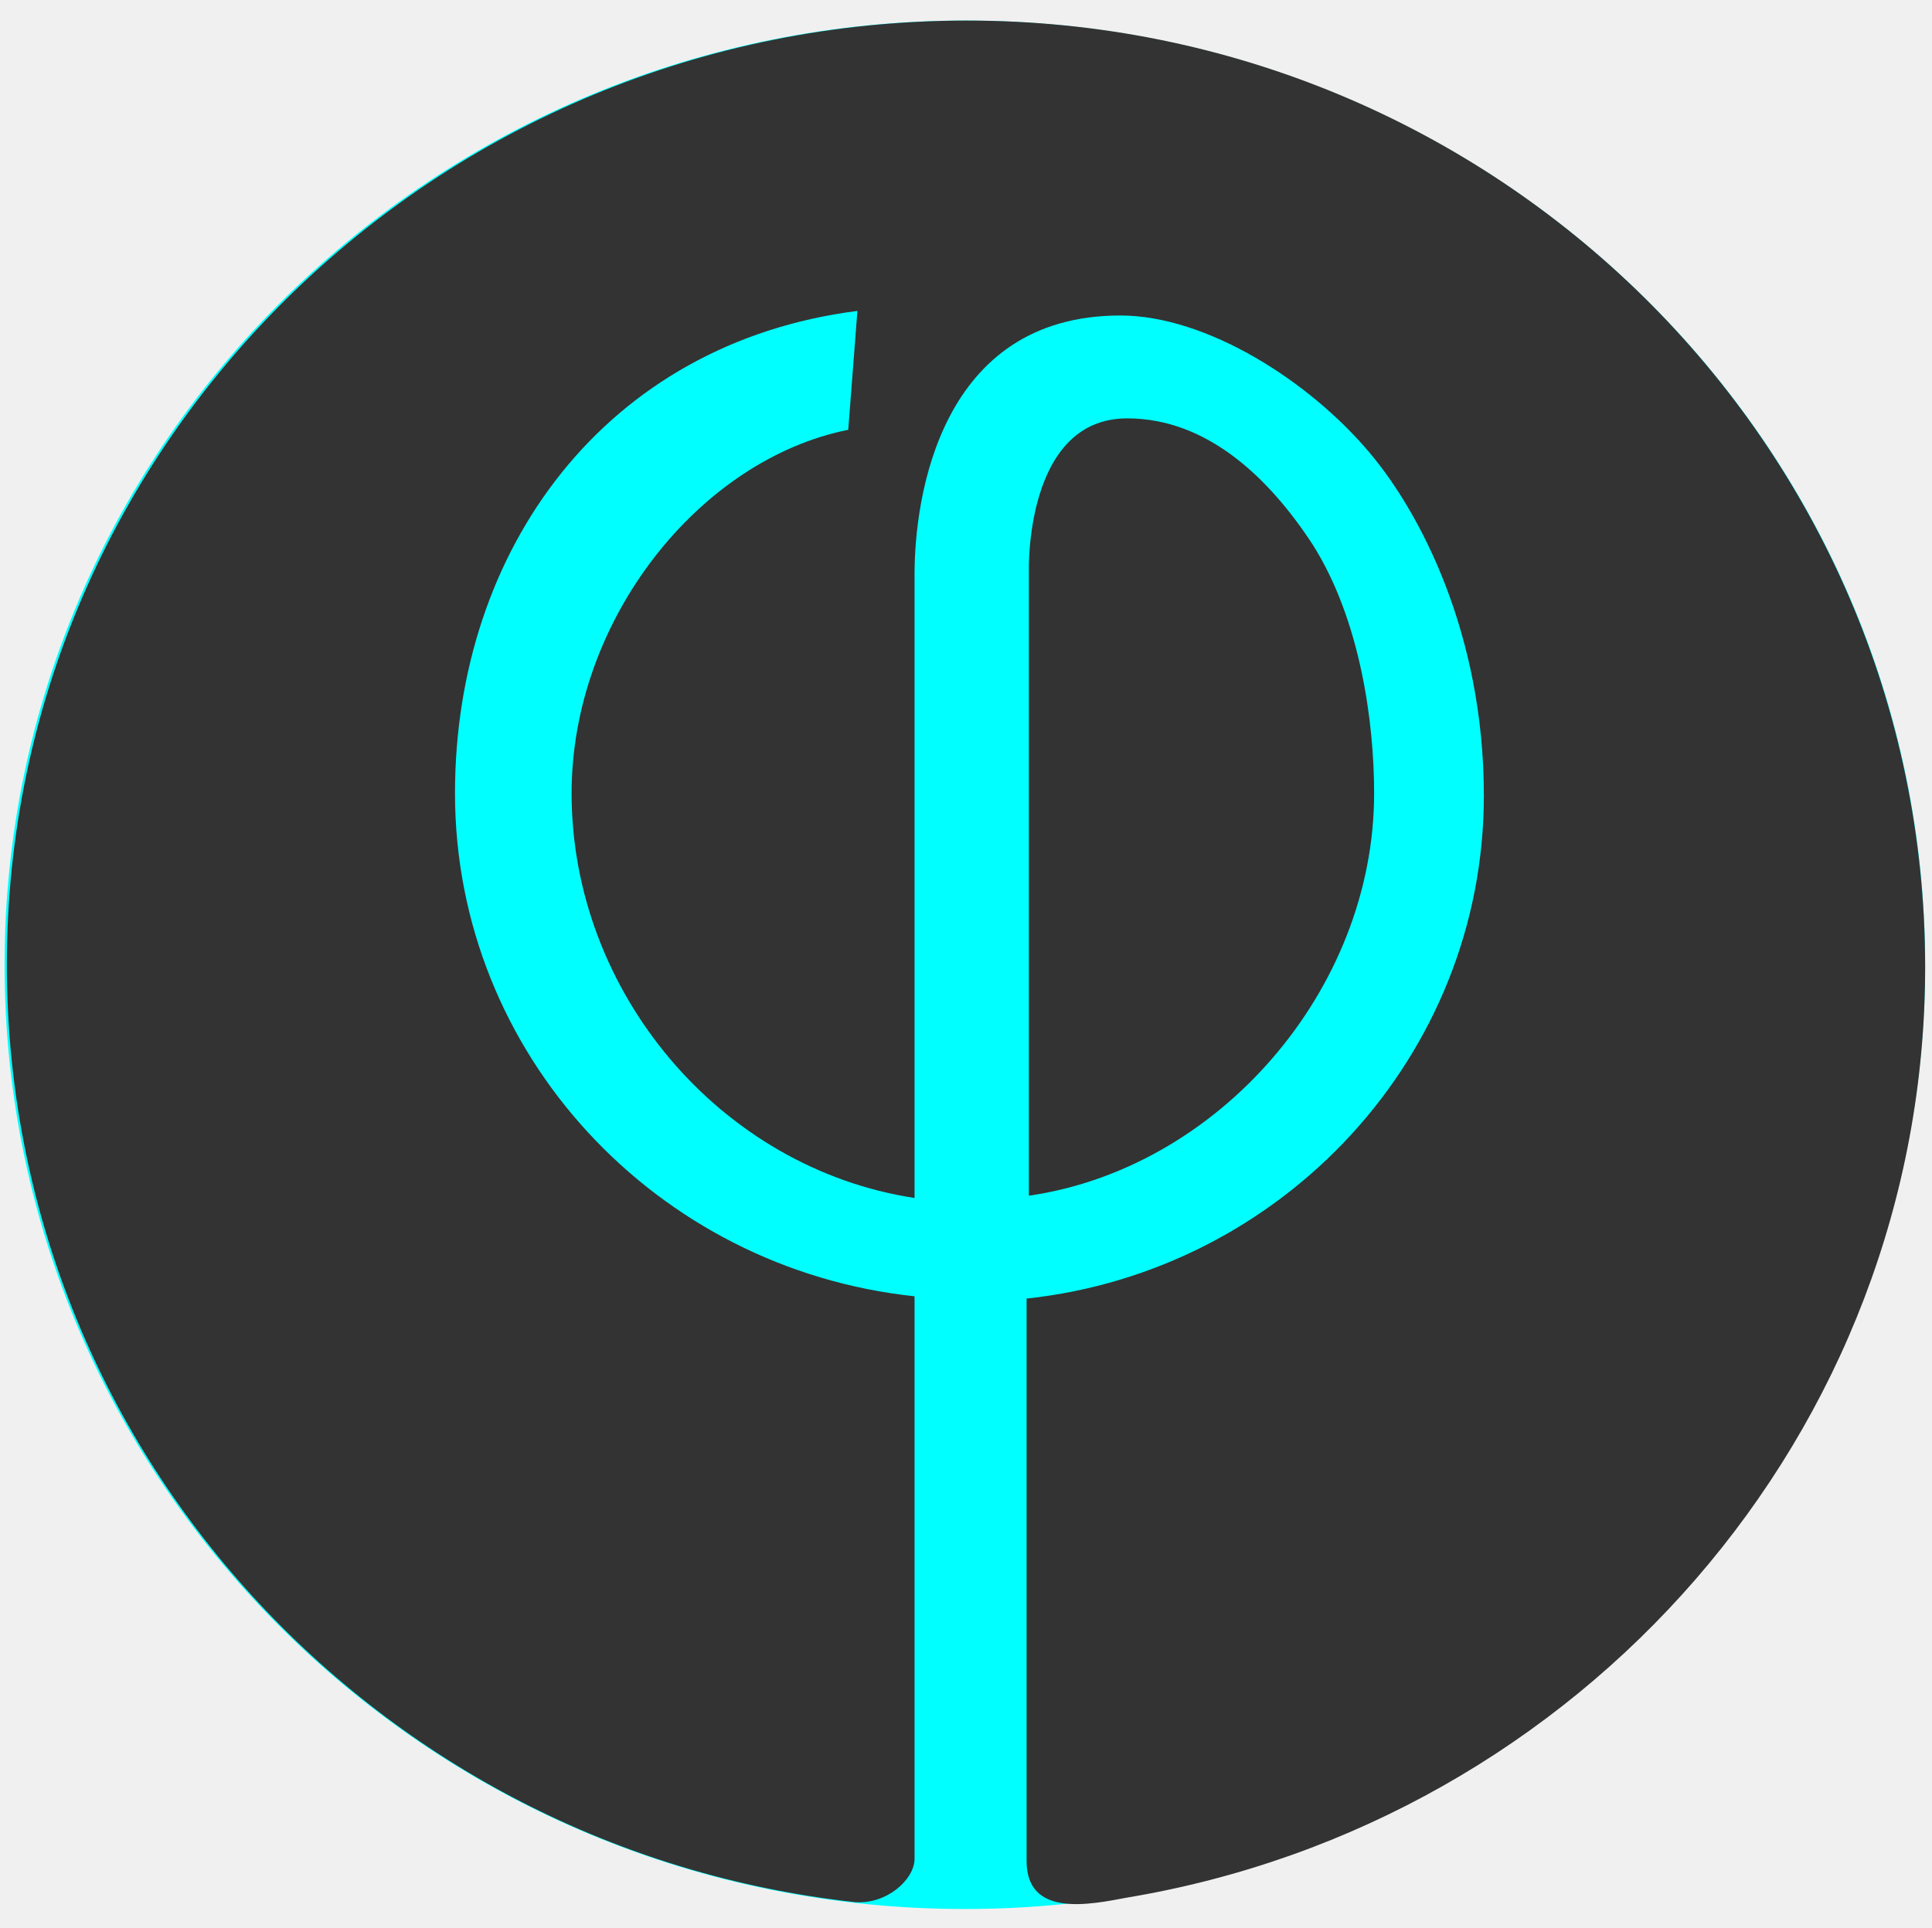
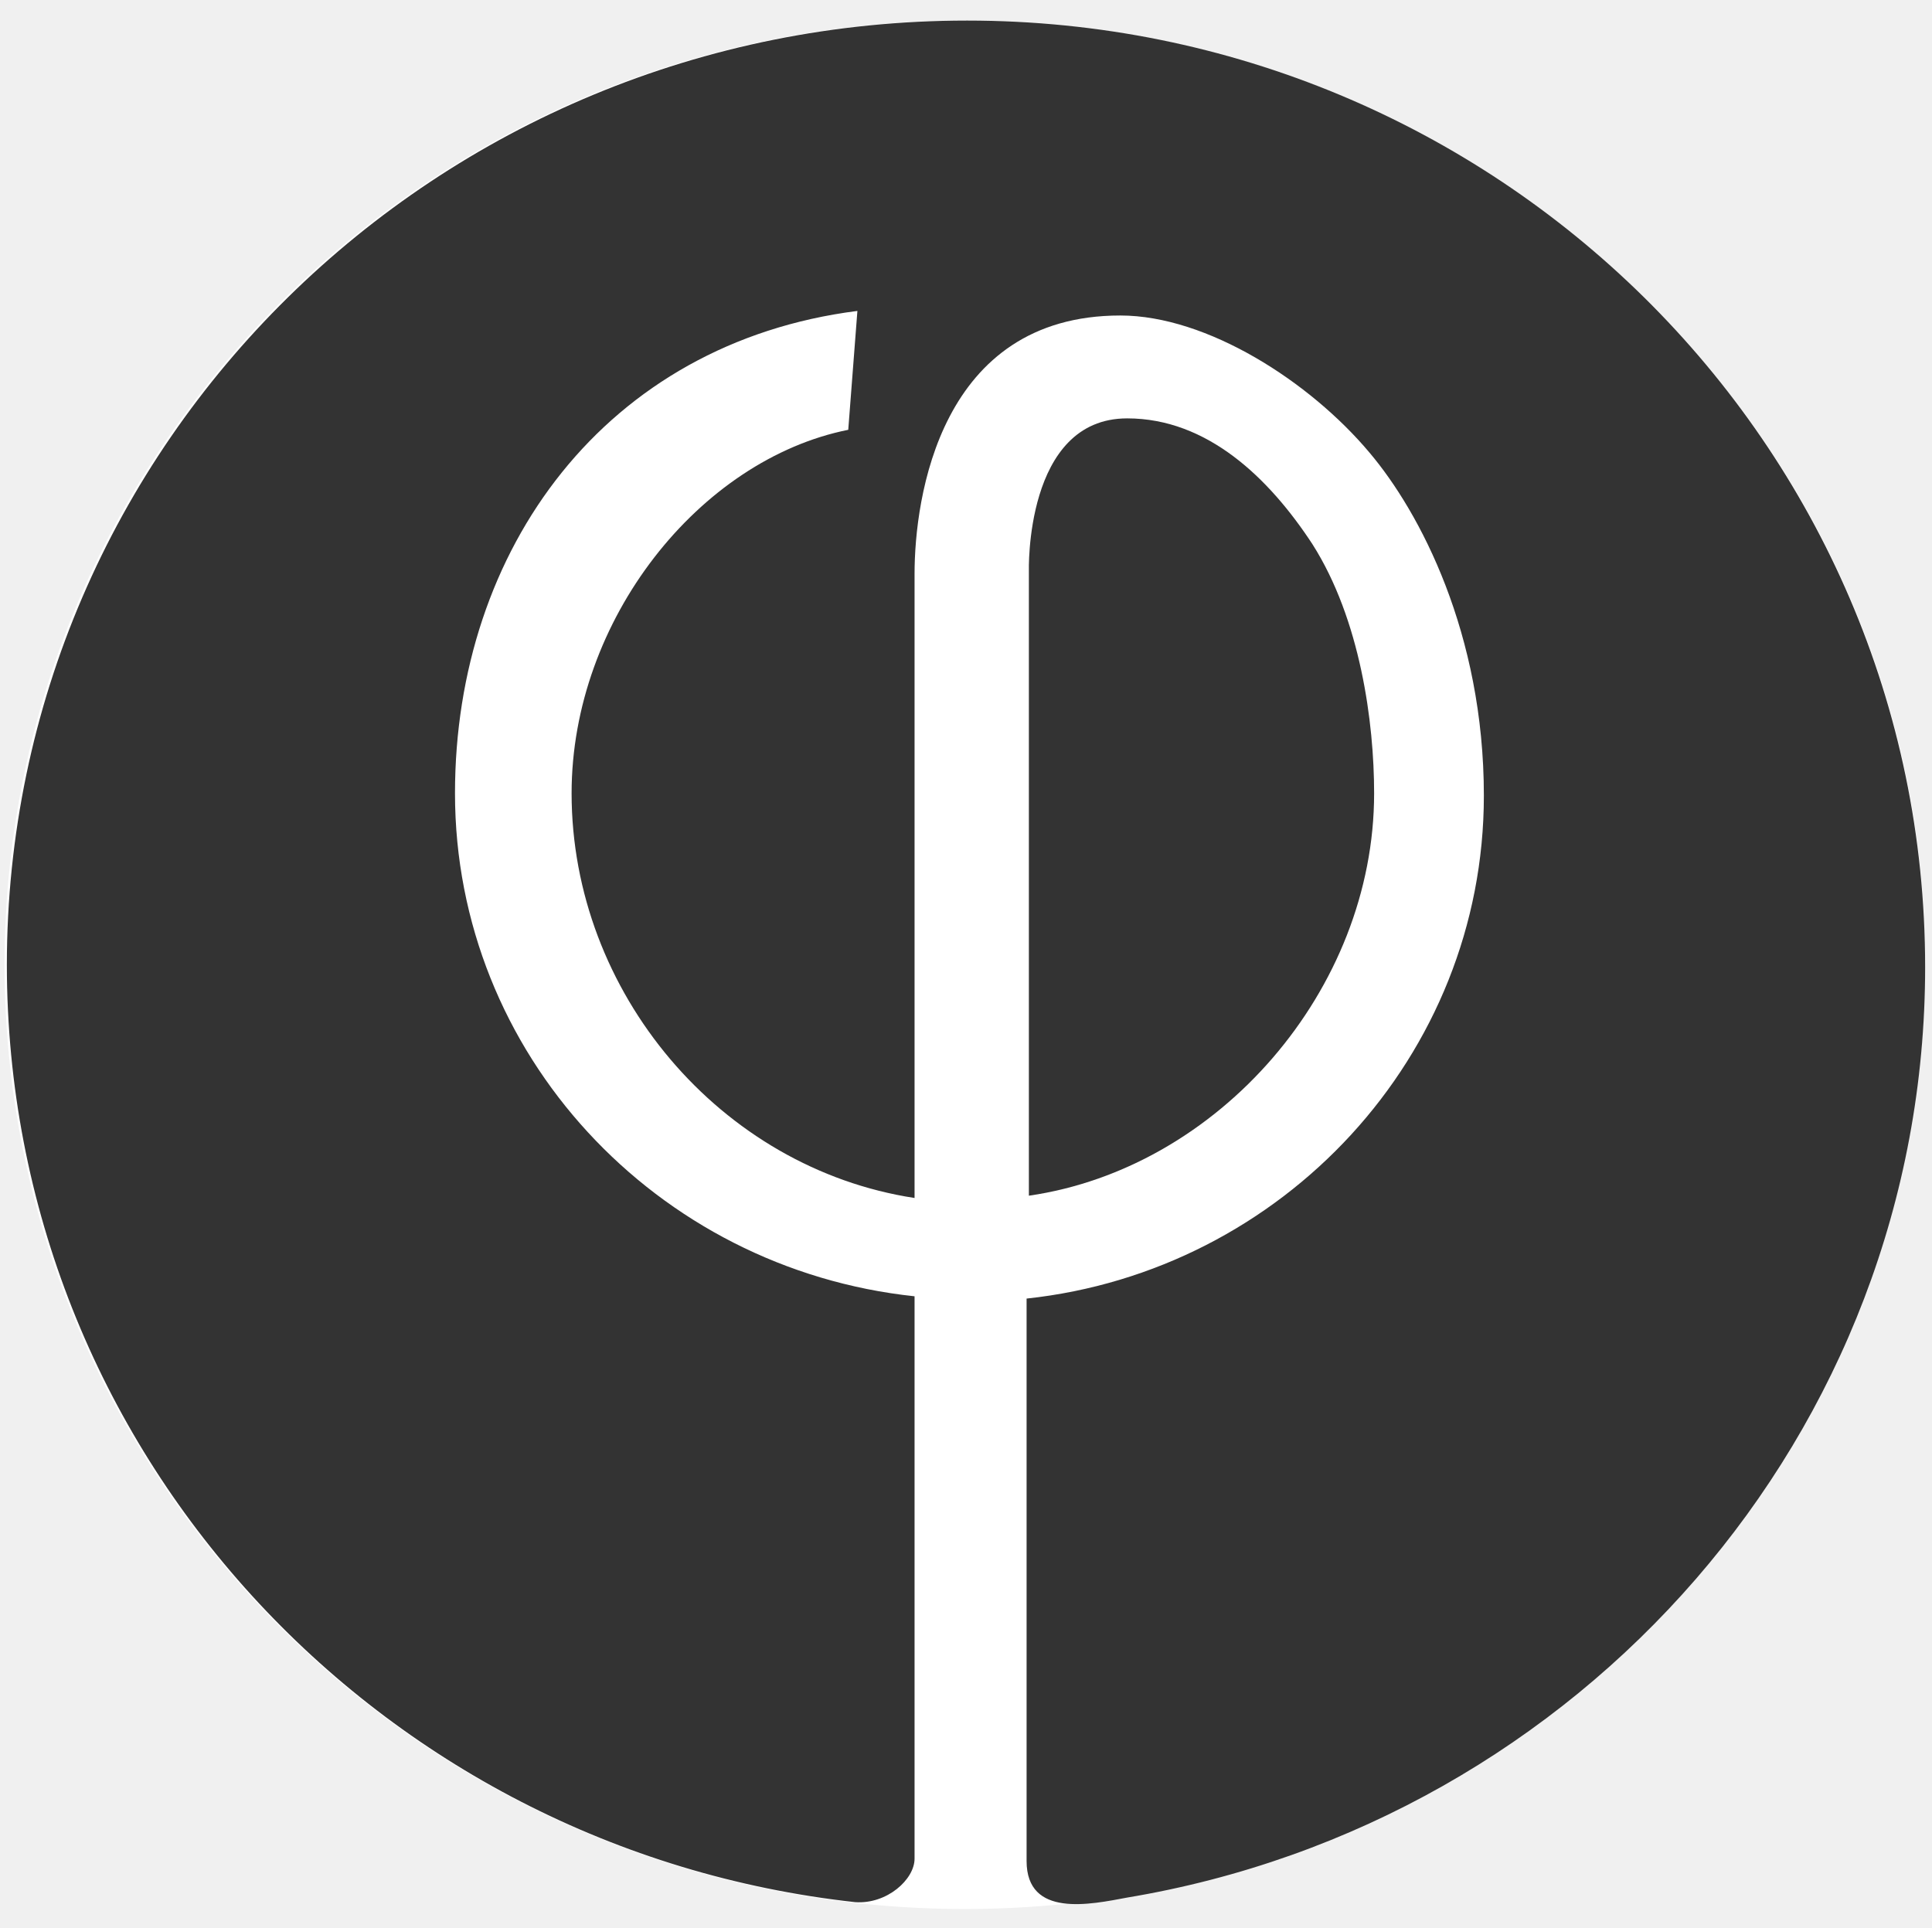
<svg xmlns="http://www.w3.org/2000/svg" version="1.1" x="0px" y="0px" viewBox="-263 354.7 84.5 84.3" style="enable-background:new -263 354.7 84.5 84.3;" xml:space="preserve">
  <style type="text/css">
- 		.st0{fill:#00FFFF;}
+ 		.st0{fill:#FFFFFF;}
		.st1{fill:#333333;}
	</style>
  <g id="Layer_2">
    <ellipse class="st0" cx="-220.8" cy="396.9" rx="42" ry="41.3" />
  </g>
  <g id="Layer_1">
    <g>
      <path id="XMLID_210_" class="st1" d="M-202.9,389.4c0-3.1-0.6-7.6-2.7-10.9c-1.9-2.9-4.6-5.5-8.1-5.5c-4.5,0-4.3,6.7-4.3,6.7V407 C-209.7,405.8-202.9,398-202.9,389.4z" />
      <path id="XMLID_209_" class="st1" d="M-220.7,355.6c-23.2,0-42,18.5-42,41.3c0,21.2,16.2,38.7,37.1,41c1.4,0.1,2.6-1,2.6-1.9 v-24.6c-11.3-1.2-20.1-10.6-20.1-22c0-10.7,6.6-19.7,17.6-21.1l-0.4,5.2c-6.5,1.3-12.1,8.3-12.1,15.9c0,8.7,6.5,16.4,15,17.7 v-27.3c0-3.3,1.1-11.3,9-11.3c3.8,0,8.3,2.9,10.9,6c2.2,2.6,5,7.9,5,15c0,11.4-8.8,20.8-20,22v24.6c0,2.5,2.8,1.9,4.4,1.6 c19.8-3.3,34.9-20.3,34.9-40.7C-178.8,374.1-197.6,355.6-220.7,355.6z" />
    </g>
  </g>
</svg>
